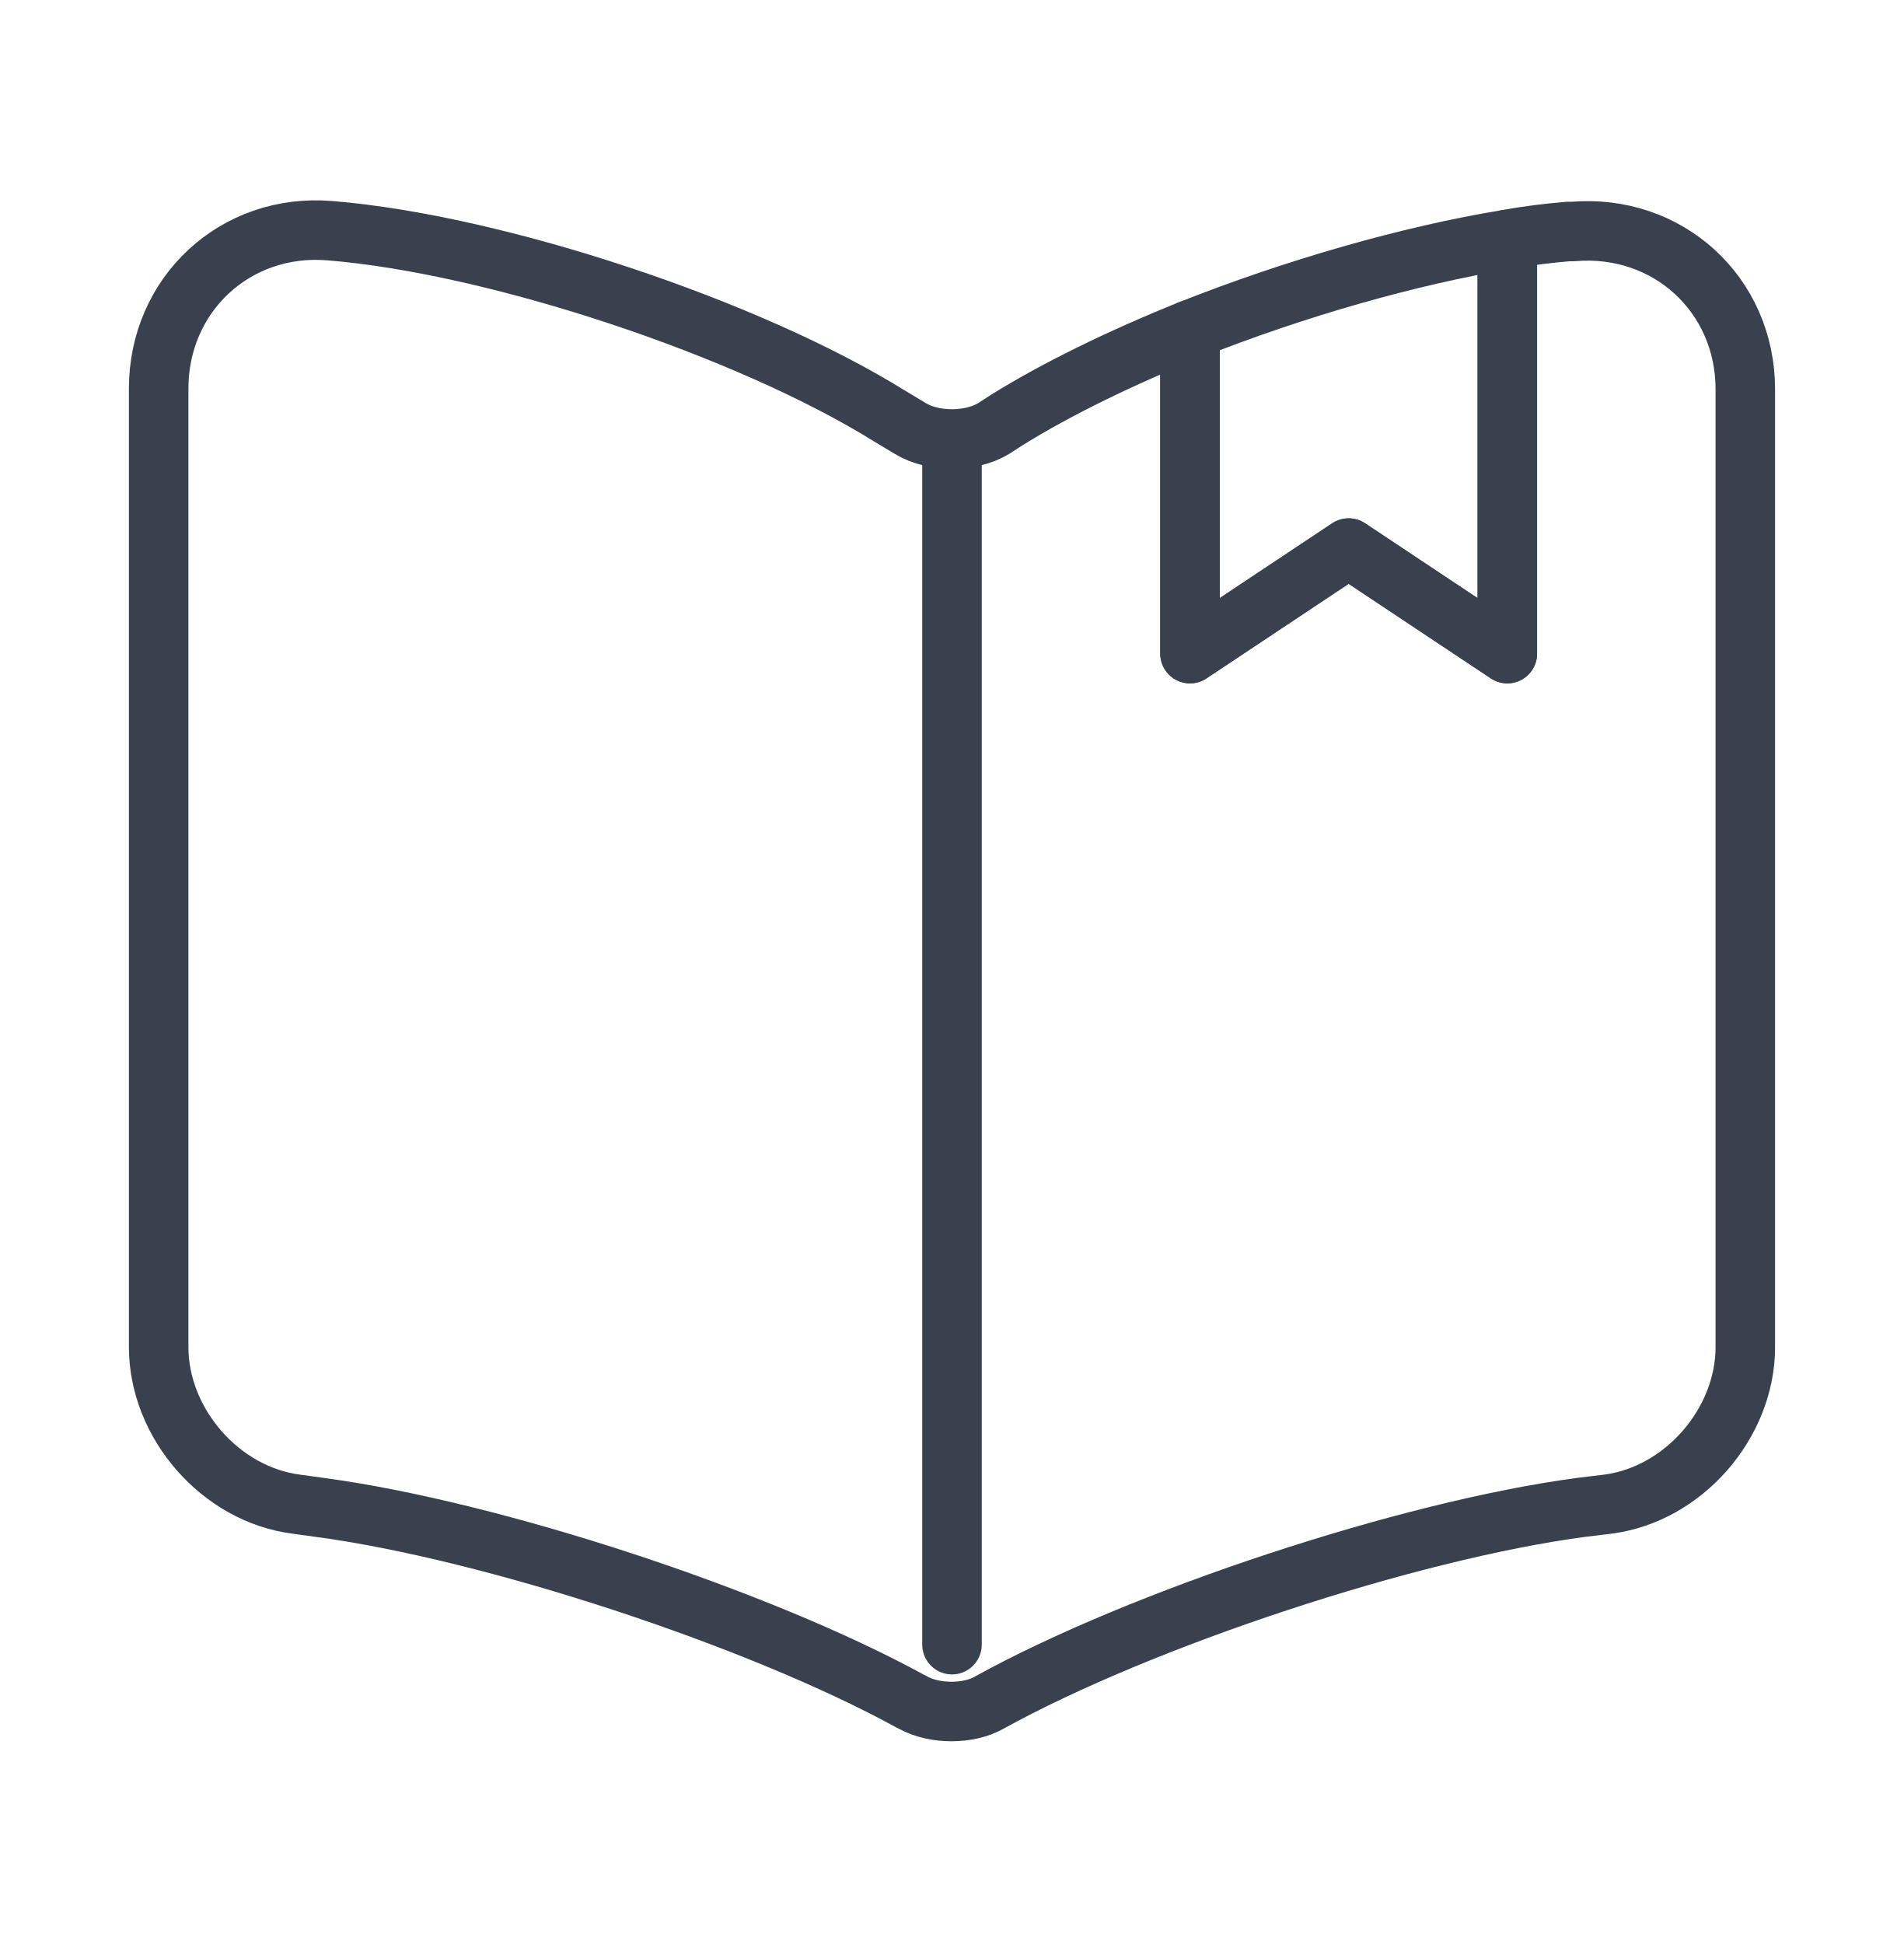
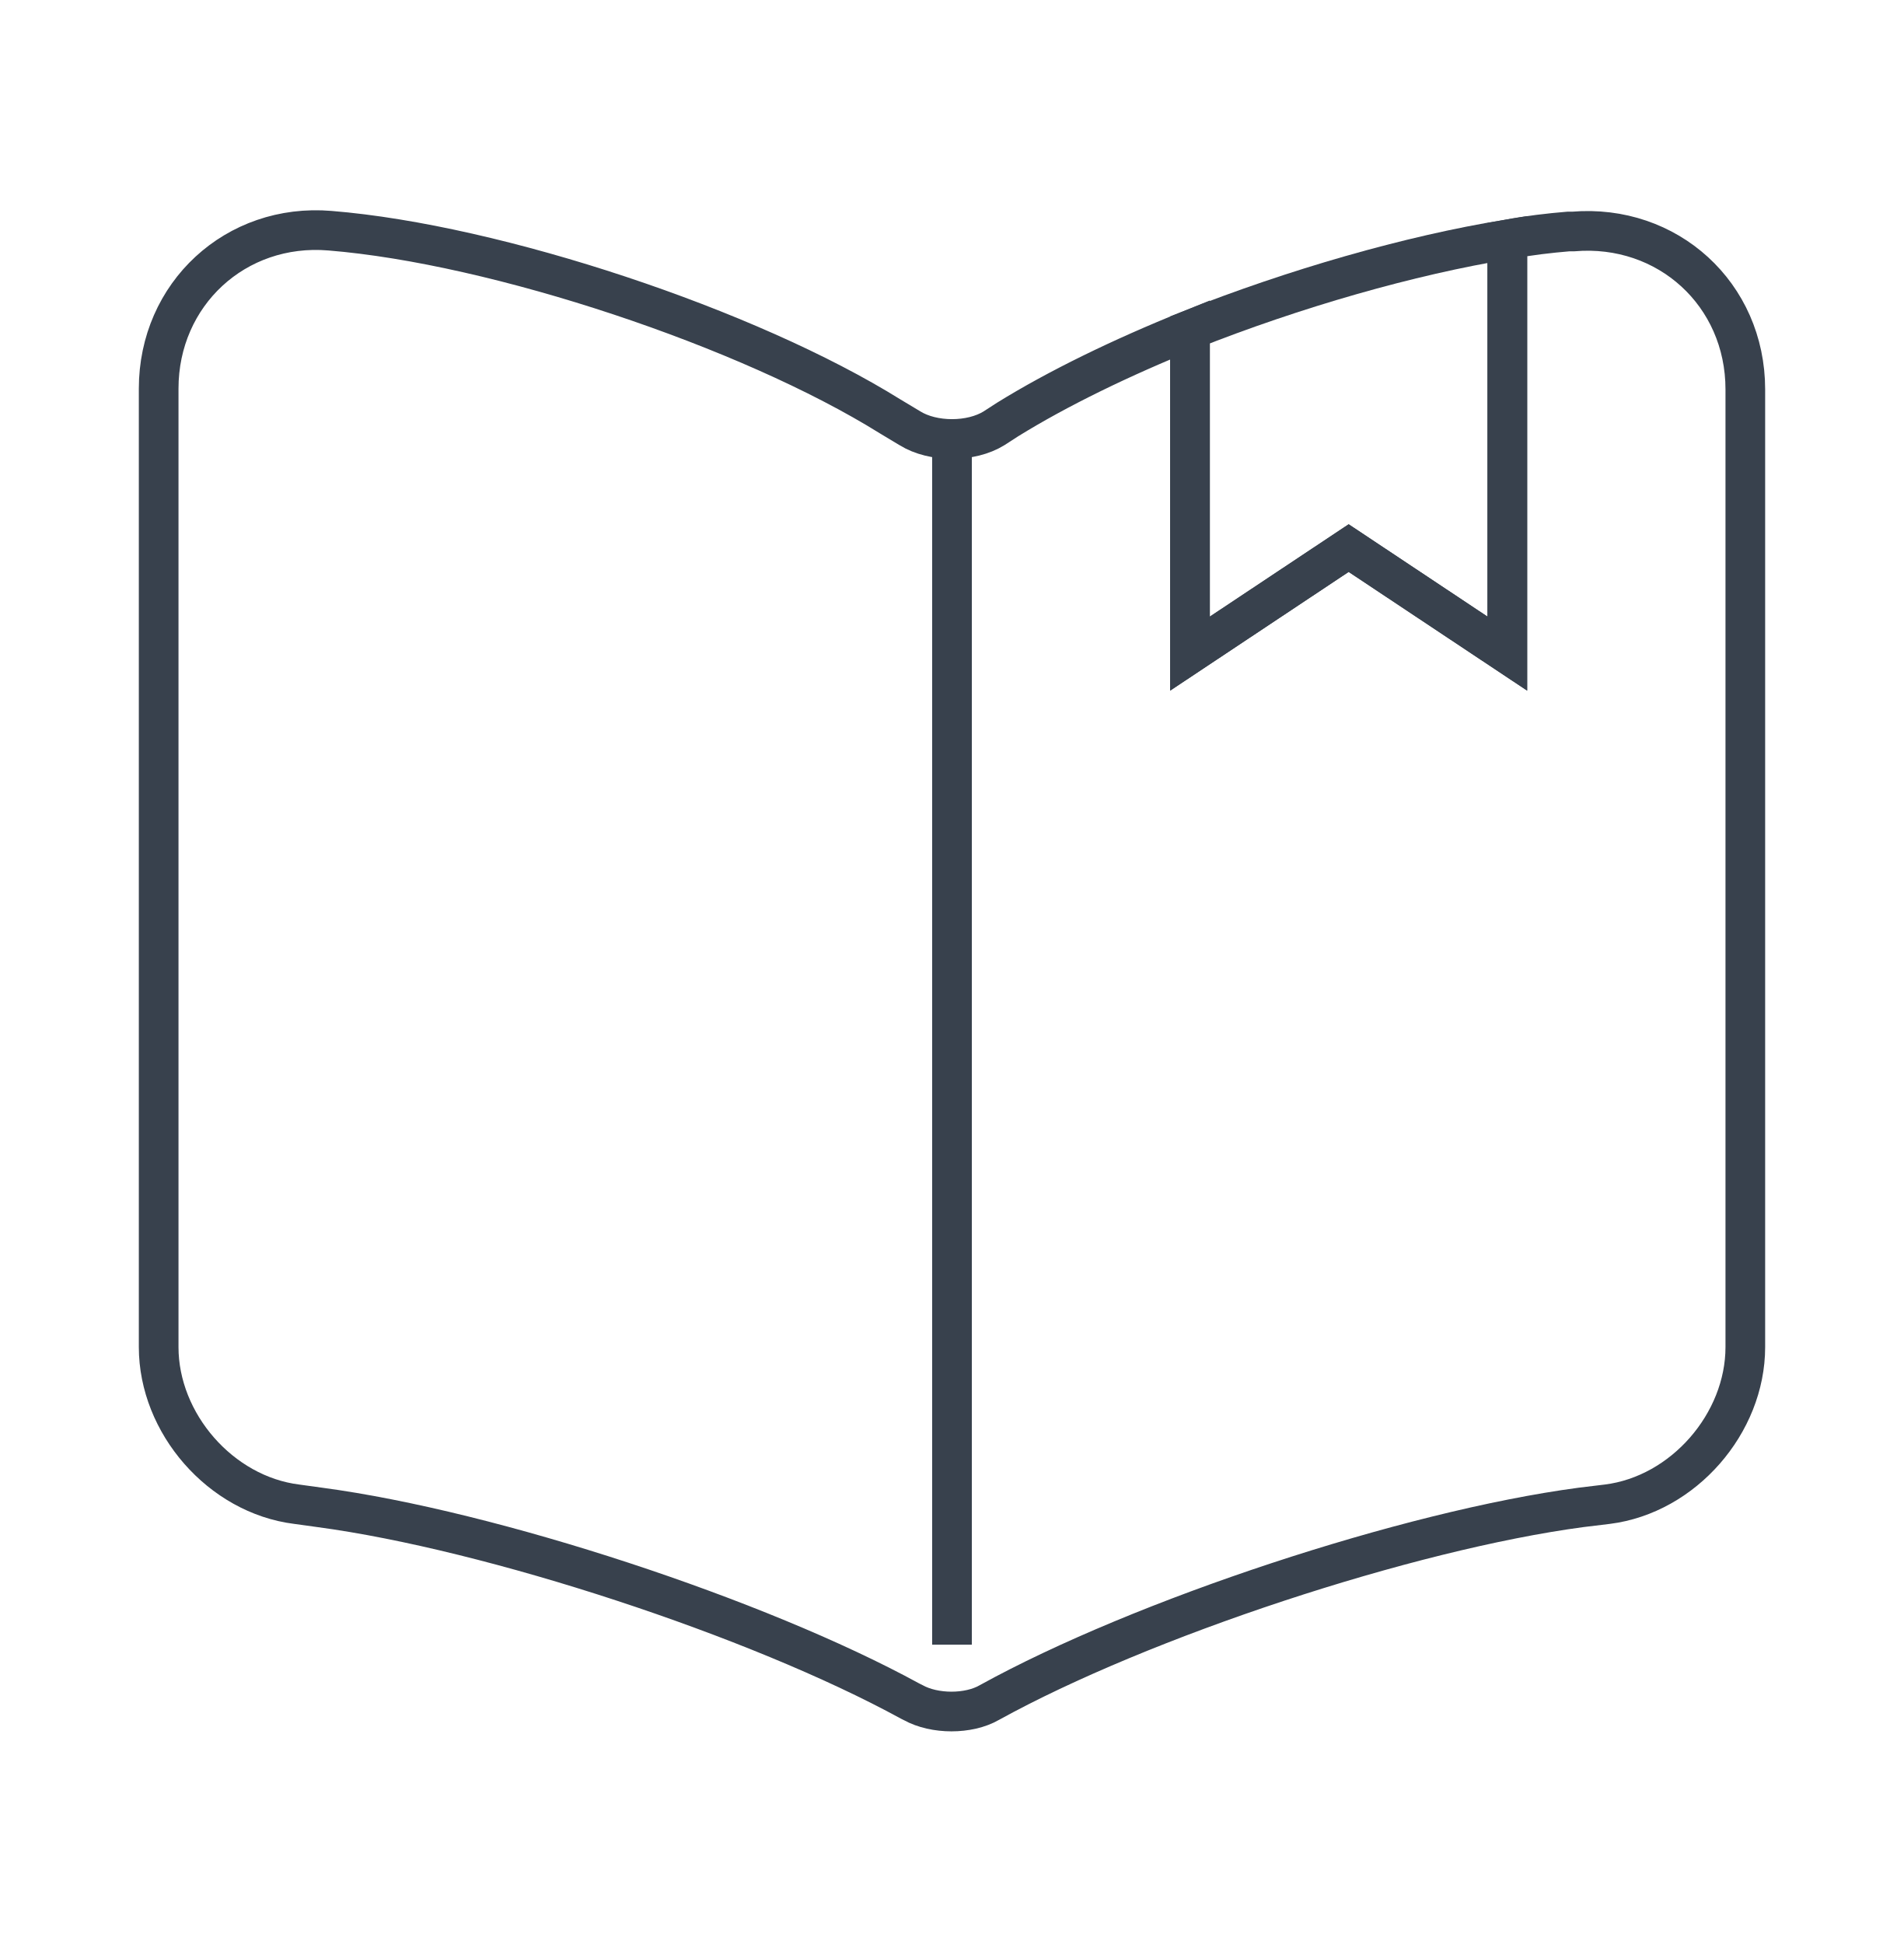
<svg xmlns="http://www.w3.org/2000/svg" width="48" height="49" viewBox="0 0 48 49" fill="none">
-   <path d="M44 9.815V33.955C44 35.875 42.44 37.675 40.52 37.915L39.86 37.995C35.5 38.575 28.78 40.795 24.94 42.915C24.42 43.215 23.56 43.215 23.02 42.915L22.94 42.875C19.1 40.775 12.4 38.575 8.06 37.995L7.48 37.915C5.56 37.675 4 35.875 4 33.955V9.795C4 7.415 5.94 5.615 8.32 5.815C12.52 6.155 18.88 8.275 22.44 10.495L22.94 10.795C23.52 11.155 24.48 11.155 25.06 10.795L25.4 10.575C26.66 9.795 28.26 9.015 30 8.315V16.475L34 13.815L38 16.475V6.035C38.54 5.935 39.06 5.875 39.54 5.835H39.66C42.04 5.635 44 7.415 44 9.815Z" stroke="#38414D" stroke-width="1.5" stroke-linecap="round" stroke-linejoin="round" />
-   <path d="M24 11.455V41.455" stroke="#38414D" stroke-width="1.5" stroke-linecap="round" stroke-linejoin="round" />
-   <path d="M38 6.035V16.475L34 13.815L30 16.475V8.315C32.62 7.275 35.54 6.435 38 6.035Z" stroke="#38414D" stroke-width="1.5" stroke-linecap="round" stroke-linejoin="round" />
+   <path d="M44 9.815V33.955C44 35.875 42.44 37.675 40.52 37.915L39.86 37.995C35.5 38.575 28.78 40.795 24.94 42.915C24.42 43.215 23.56 43.215 23.02 42.915L22.94 42.875C19.1 40.775 12.4 38.575 8.06 37.995L7.48 37.915C5.56 37.675 4 35.875 4 33.955V9.795C4 7.415 5.94 5.615 8.32 5.815C12.52 6.155 18.88 8.275 22.44 10.495L22.94 10.795C23.52 11.155 24.48 11.155 25.06 10.795L25.4 10.575C26.66 9.795 28.26 9.015 30 8.315V16.475L34 13.815L38 16.475V6.035C38.54 5.935 39.06 5.875 39.54 5.835H39.66C42.04 5.635 44 7.415 44 9.815Z" stroke="#38414D" strokeWidth="1.5" strokeLinecap="round" strokeLinejoin="round" />
+   <path d="M24 11.455V41.455" stroke="#38414D" strokeWidth="1.5" strokeLinecap="round" strokeLinejoin="round" />
+   <path d="M38 6.035V16.475L34 13.815L30 16.475V8.315C32.62 7.275 35.54 6.435 38 6.035Z" stroke="#38414D" strokeWidth="1.5" strokeLinecap="round" strokeLinejoin="round" />
</svg>
